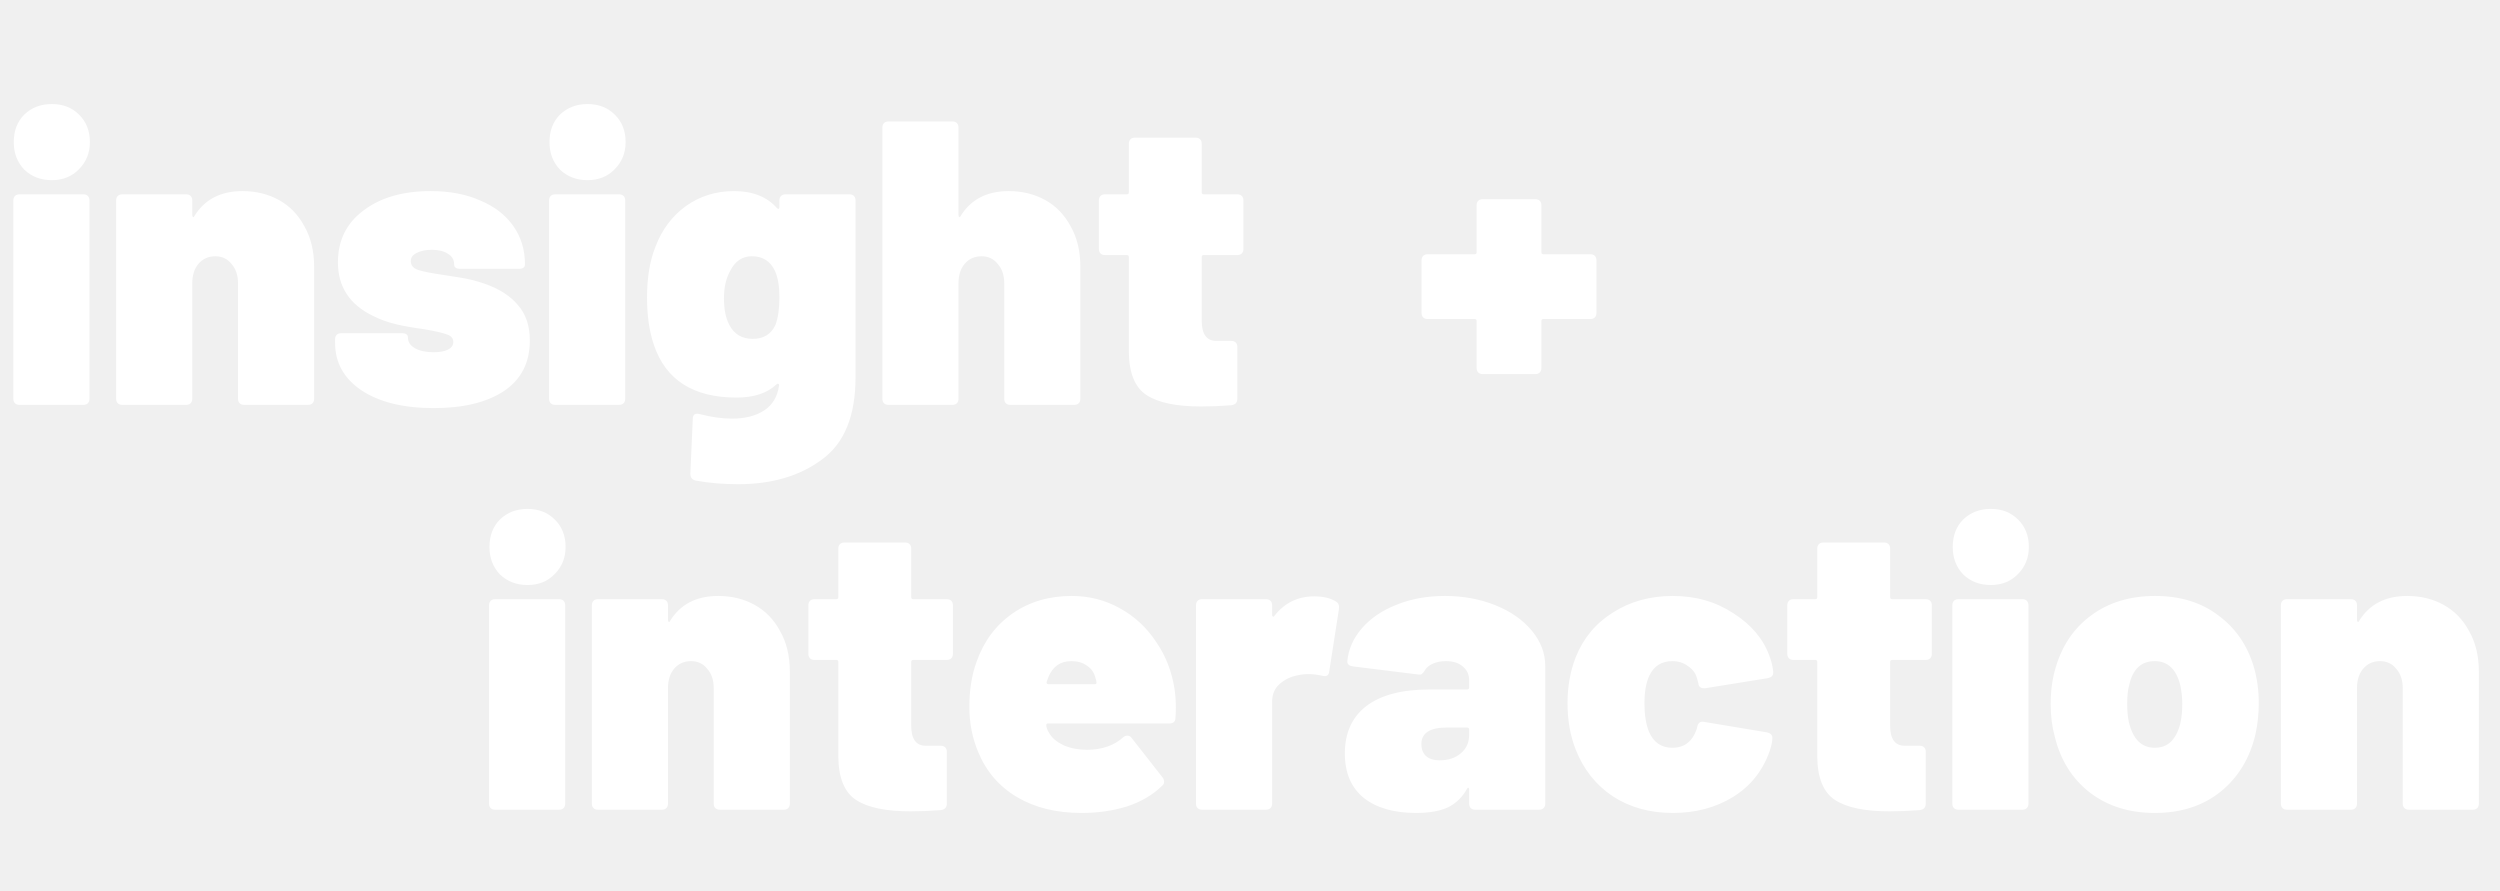
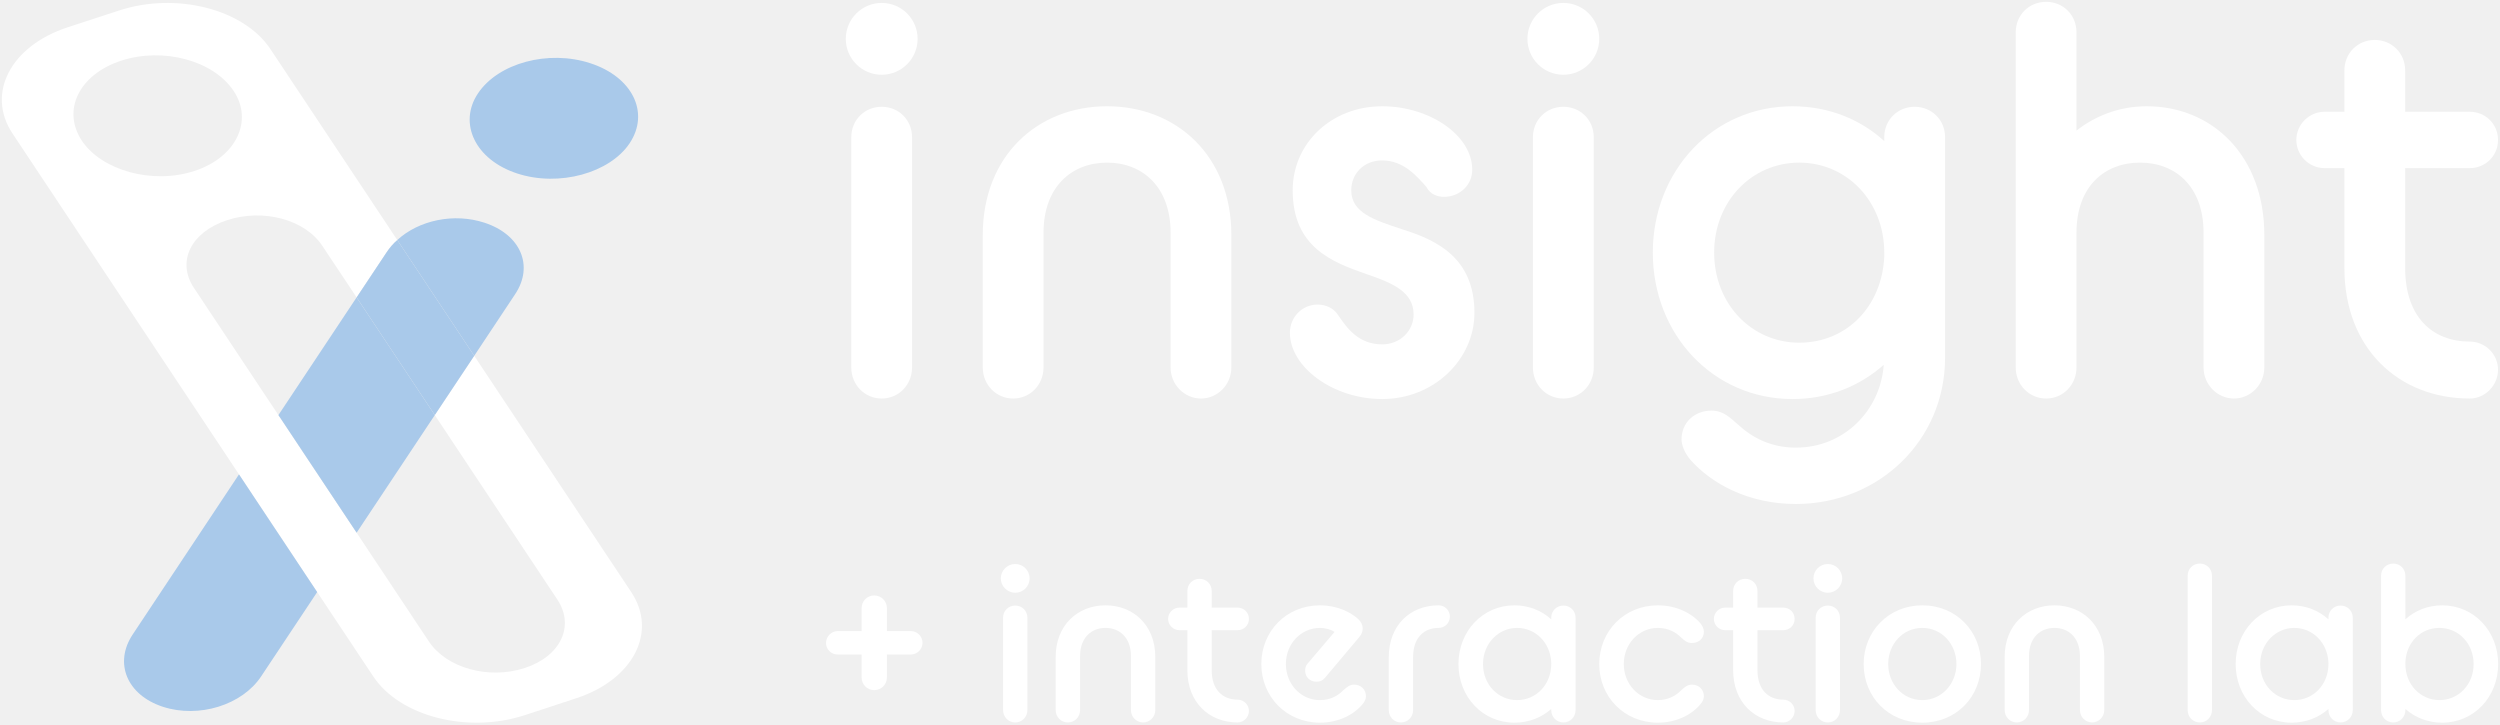
- <svg xmlns="http://www.w3.org/2000/svg" width="247" height="88" viewBox="0 0 247 88" fill="none">
-   <path d="M5.12 17.8C4.027 17.8 3.12 17.453 2.4 16.76C1.707 16.04 1.36 15.133 1.36 14.04C1.36 12.92 1.707 12.013 2.4 11.32C3.12 10.627 4.027 10.28 5.12 10.28C6.213 10.28 7.107 10.627 7.8 11.32C8.52 12.013 8.88 12.92 8.88 14.04C8.88 15.107 8.52 16 7.8 16.72C7.107 17.44 6.213 17.8 5.12 17.8ZM1.92 40C1.733 40 1.587 39.947 1.48 39.84C1.373 39.733 1.32 39.587 1.32 39.4V19.8C1.32 19.613 1.373 19.467 1.48 19.36C1.587 19.253 1.733 19.2 1.92 19.2H8.24C8.427 19.2 8.573 19.253 8.68 19.36C8.787 19.467 8.84 19.613 8.84 19.8V39.4C8.84 39.587 8.787 39.733 8.68 39.84C8.573 39.947 8.427 40 8.24 40H1.92ZM23.956 18.88C25.29 18.88 26.49 19.173 27.556 19.76C28.623 20.347 29.463 21.213 30.076 22.36C30.716 23.48 31.036 24.813 31.036 26.36V39.4C31.036 39.587 30.983 39.733 30.876 39.84C30.77 39.947 30.623 40 30.436 40H24.116C23.93 40 23.783 39.947 23.676 39.84C23.57 39.733 23.516 39.587 23.516 39.4V28C23.516 27.2 23.303 26.56 22.876 26.08C22.476 25.573 21.943 25.32 21.276 25.32C20.583 25.32 20.023 25.573 19.596 26.08C19.196 26.56 18.996 27.2 18.996 28V39.4C18.996 39.587 18.943 39.733 18.836 39.84C18.73 39.947 18.583 40 18.396 40H12.076C11.89 40 11.743 39.947 11.636 39.84C11.53 39.733 11.476 39.587 11.476 39.4V19.8C11.476 19.613 11.53 19.467 11.636 19.36C11.743 19.253 11.89 19.2 12.076 19.2H18.396C18.583 19.2 18.73 19.253 18.836 19.36C18.943 19.467 18.996 19.613 18.996 19.8V21.24C18.996 21.347 19.023 21.413 19.076 21.44C19.13 21.467 19.17 21.44 19.196 21.36C20.21 19.707 21.796 18.88 23.956 18.88ZM42.867 40.32C39.853 40.32 37.467 39.733 35.707 38.56C33.973 37.387 33.107 35.827 33.107 33.88V33.52C33.107 33.333 33.16 33.187 33.267 33.08C33.373 32.973 33.52 32.92 33.707 32.92H39.707C40.107 32.92 40.307 33.067 40.307 33.36C40.307 33.787 40.533 34.133 40.987 34.4C41.467 34.667 42.08 34.8 42.827 34.8C43.413 34.8 43.88 34.72 44.227 34.56C44.6 34.373 44.787 34.12 44.787 33.8C44.787 33.427 44.573 33.173 44.147 33.04C43.72 32.88 42.96 32.707 41.867 32.52C40.853 32.387 39.947 32.227 39.147 32.04C38.347 31.853 37.573 31.573 36.827 31.2C34.533 30.08 33.387 28.32 33.387 25.92C33.387 23.76 34.227 22.053 35.907 20.8C37.587 19.52 39.8 18.88 42.547 18.88C44.413 18.88 46.04 19.187 47.427 19.8C48.84 20.387 49.933 21.227 50.707 22.32C51.48 23.413 51.867 24.68 51.867 26.12C51.867 26.413 51.667 26.56 51.267 26.56H45.467C45.067 26.56 44.867 26.413 44.867 26.12C44.867 25.667 44.667 25.32 44.267 25.08C43.867 24.813 43.333 24.68 42.667 24.68C42.053 24.68 41.547 24.787 41.147 25C40.773 25.187 40.587 25.453 40.587 25.8C40.587 26.227 40.84 26.52 41.347 26.68C41.853 26.84 42.667 27 43.787 27.16C43.92 27.187 44.427 27.267 45.307 27.4C46.213 27.533 47.08 27.747 47.907 28.04C49.347 28.547 50.44 29.253 51.187 30.16C51.96 31.04 52.347 32.2 52.347 33.64C52.347 35.827 51.493 37.493 49.787 38.64C48.08 39.76 45.773 40.32 42.867 40.32ZM58.05 17.8C56.956 17.8 56.05 17.453 55.33 16.76C54.636 16.04 54.29 15.133 54.29 14.04C54.29 12.92 54.636 12.013 55.33 11.32C56.05 10.627 56.956 10.28 58.05 10.28C59.143 10.28 60.036 10.627 60.73 11.32C61.45 12.013 61.81 12.92 61.81 14.04C61.81 15.107 61.45 16 60.73 16.72C60.036 17.44 59.143 17.8 58.05 17.8ZM54.85 40C54.663 40 54.516 39.947 54.41 39.84C54.303 39.733 54.25 39.587 54.25 39.4V19.8C54.25 19.613 54.303 19.467 54.41 19.36C54.516 19.253 54.663 19.2 54.85 19.2H61.17C61.356 19.2 61.503 19.253 61.61 19.36C61.716 19.467 61.77 19.613 61.77 19.8V39.4C61.77 39.587 61.716 39.733 61.61 39.84C61.503 39.947 61.356 40 61.17 40H54.85ZM77.006 19.8C77.006 19.613 77.059 19.467 77.166 19.36C77.273 19.253 77.419 19.2 77.606 19.2H83.926C84.113 19.2 84.259 19.253 84.366 19.36C84.473 19.467 84.526 19.613 84.526 19.8V37.28C84.526 41.093 83.419 43.8 81.206 45.4C79.019 47.027 76.259 47.84 72.926 47.84C71.433 47.84 70.033 47.72 68.726 47.48C68.379 47.4 68.206 47.173 68.206 46.8L68.446 41.4C68.446 40.947 68.686 40.787 69.166 40.92C70.286 41.213 71.339 41.36 72.326 41.36C73.606 41.36 74.659 41.093 75.486 40.56C76.313 40.027 76.806 39.213 76.966 38.12C76.993 38.013 76.966 37.947 76.886 37.92C76.833 37.893 76.766 37.92 76.686 38C75.779 38.853 74.473 39.28 72.766 39.28C68.499 39.28 65.779 37.547 64.606 34.08C64.153 32.747 63.926 31.187 63.926 29.4C63.926 27.427 64.206 25.747 64.766 24.36C65.406 22.68 66.406 21.347 67.766 20.36C69.153 19.373 70.739 18.88 72.526 18.88C74.366 18.88 75.779 19.44 76.766 20.56C76.819 20.613 76.873 20.64 76.926 20.64C76.979 20.613 77.006 20.56 77.006 20.48V19.8ZM76.606 32.12C76.873 31.427 77.006 30.507 77.006 29.36C77.006 28.293 76.859 27.427 76.566 26.76C76.113 25.8 75.353 25.32 74.286 25.32C73.353 25.32 72.646 25.787 72.166 26.72C71.739 27.467 71.526 28.387 71.526 29.48C71.526 30.547 71.699 31.413 72.046 32.08C72.526 33.013 73.299 33.48 74.366 33.48C75.433 33.48 76.179 33.027 76.606 32.12ZM99.659 18.88C100.993 18.88 102.193 19.173 103.259 19.76C104.326 20.347 105.166 21.213 105.779 22.36C106.419 23.48 106.739 24.813 106.739 26.36V39.4C106.739 39.587 106.686 39.733 106.579 39.84C106.473 39.947 106.326 40 106.139 40H99.819C99.633 40 99.486 39.947 99.379 39.84C99.273 39.733 99.219 39.587 99.219 39.4V28C99.219 27.2 99.006 26.56 98.579 26.08C98.179 25.573 97.646 25.32 96.979 25.32C96.286 25.32 95.726 25.573 95.299 26.08C94.899 26.56 94.699 27.2 94.699 28V39.4C94.699 39.587 94.646 39.733 94.539 39.84C94.433 39.947 94.286 40 94.099 40H87.779C87.593 40 87.446 39.947 87.339 39.84C87.233 39.733 87.179 39.587 87.179 39.4V12.6C87.179 12.413 87.233 12.267 87.339 12.16C87.446 12.053 87.593 12 87.779 12H94.099C94.286 12 94.433 12.053 94.539 12.16C94.646 12.267 94.699 12.413 94.699 12.6V21.24C94.699 21.347 94.726 21.413 94.779 21.44C94.833 21.467 94.873 21.44 94.899 21.36C95.913 19.707 97.499 18.88 99.659 18.88ZM122.85 24.6C122.85 24.787 122.796 24.933 122.69 25.04C122.583 25.147 122.436 25.2 122.25 25.2H118.93C118.796 25.2 118.73 25.267 118.73 25.4V31.68C118.73 33.013 119.21 33.68 120.17 33.68H121.65C121.836 33.68 121.983 33.733 122.09 33.84C122.196 33.947 122.25 34.093 122.25 34.28V39.4C122.25 39.773 122.05 39.987 121.65 40.04C120.61 40.12 119.61 40.16 118.65 40.16C116.223 40.16 114.436 39.787 113.29 39.04C112.143 38.293 111.556 36.88 111.53 34.8V25.4C111.53 25.267 111.463 25.2 111.33 25.2H109.17C108.983 25.2 108.836 25.147 108.73 25.04C108.623 24.933 108.57 24.787 108.57 24.6V19.8C108.57 19.613 108.623 19.467 108.73 19.36C108.836 19.253 108.983 19.2 109.17 19.2H111.33C111.463 19.2 111.53 19.133 111.53 19V14.2C111.53 14.013 111.583 13.867 111.69 13.76C111.796 13.653 111.943 13.6 112.13 13.6H118.13C118.316 13.6 118.463 13.653 118.57 13.76C118.676 13.867 118.73 14.013 118.73 14.2V19C118.73 19.133 118.796 19.2 118.93 19.2H122.25C122.436 19.2 122.583 19.253 122.69 19.36C122.796 19.467 122.85 19.613 122.85 19.8V24.6ZM157.13 25.12C157.317 25.12 157.464 25.173 157.57 25.28C157.677 25.387 157.73 25.533 157.73 25.72V30.92C157.73 31.107 157.677 31.253 157.57 31.36C157.464 31.467 157.317 31.52 157.13 31.52H152.49C152.357 31.52 152.29 31.587 152.29 31.72V36.36C152.29 36.547 152.237 36.693 152.13 36.8C152.024 36.907 151.877 36.96 151.69 36.96H146.49C146.304 36.96 146.157 36.907 146.05 36.8C145.944 36.693 145.89 36.547 145.89 36.36V31.72C145.89 31.587 145.824 31.52 145.69 31.52H141.05C140.864 31.52 140.717 31.467 140.61 31.36C140.504 31.253 140.45 31.107 140.45 30.92V25.72C140.45 25.533 140.504 25.387 140.61 25.28C140.717 25.173 140.864 25.12 141.05 25.12H145.69C145.824 25.12 145.89 25.053 145.89 24.92V20.28C145.89 20.093 145.944 19.947 146.05 19.84C146.157 19.733 146.304 19.68 146.49 19.68H151.69C151.877 19.68 152.024 19.733 152.13 19.84C152.237 19.947 152.29 20.093 152.29 20.28V24.92C152.29 25.053 152.357 25.12 152.49 25.12H157.13Z" fill="white" />
-   <path d="M52.12 57.8C51.027 57.8 50.12 57.453 49.4 56.76C48.707 56.04 48.36 55.133 48.36 54.04C48.36 52.92 48.707 52.013 49.4 51.32C50.12 50.627 51.027 50.28 52.12 50.28C53.213 50.28 54.107 50.627 54.8 51.32C55.52 52.013 55.88 52.92 55.88 54.04C55.88 55.107 55.52 56 54.8 56.72C54.107 57.44 53.213 57.8 52.12 57.8ZM48.92 80C48.733 80 48.587 79.947 48.48 79.84C48.373 79.733 48.32 79.587 48.32 79.4V59.8C48.32 59.613 48.373 59.467 48.48 59.36C48.587 59.253 48.733 59.2 48.92 59.2H55.24C55.427 59.2 55.573 59.253 55.68 59.36C55.787 59.467 55.84 59.613 55.84 59.8V79.4C55.84 79.587 55.787 79.733 55.68 79.84C55.573 79.947 55.427 80 55.24 80H48.92ZM70.956 58.88C72.29 58.88 73.49 59.173 74.556 59.76C75.623 60.347 76.463 61.213 77.076 62.36C77.716 63.48 78.036 64.813 78.036 66.36V79.4C78.036 79.587 77.983 79.733 77.876 79.84C77.77 79.947 77.623 80 77.436 80H71.116C70.93 80 70.783 79.947 70.676 79.84C70.57 79.733 70.516 79.587 70.516 79.4V68C70.516 67.2 70.303 66.56 69.876 66.08C69.476 65.573 68.943 65.32 68.276 65.32C67.583 65.32 67.023 65.573 66.596 66.08C66.196 66.56 65.996 67.2 65.996 68V79.4C65.996 79.587 65.943 79.733 65.836 79.84C65.73 79.947 65.583 80 65.396 80H59.076C58.89 80 58.743 79.947 58.636 79.84C58.53 79.733 58.476 79.587 58.476 79.4V59.8C58.476 59.613 58.53 59.467 58.636 59.36C58.743 59.253 58.89 59.2 59.076 59.2H65.396C65.583 59.2 65.73 59.253 65.836 59.36C65.943 59.467 65.996 59.613 65.996 59.8V61.24C65.996 61.347 66.023 61.413 66.076 61.44C66.13 61.467 66.17 61.44 66.196 61.36C67.21 59.707 68.796 58.88 70.956 58.88ZM94.147 64.6C94.147 64.787 94.093 64.933 93.987 65.04C93.88 65.147 93.733 65.2 93.547 65.2H90.227C90.093 65.2 90.027 65.267 90.027 65.4V71.68C90.027 73.013 90.507 73.68 91.467 73.68H92.947C93.133 73.68 93.28 73.733 93.387 73.84C93.493 73.947 93.547 74.093 93.547 74.28V79.4C93.547 79.773 93.347 79.987 92.947 80.04C91.907 80.12 90.907 80.16 89.947 80.16C87.52 80.16 85.733 79.787 84.587 79.04C83.44 78.293 82.853 76.88 82.827 74.8V65.4C82.827 65.267 82.76 65.2 82.627 65.2H80.467C80.28 65.2 80.133 65.147 80.027 65.04C79.92 64.933 79.867 64.787 79.867 64.6V59.8C79.867 59.613 79.92 59.467 80.027 59.36C80.133 59.253 80.28 59.2 80.467 59.2H82.627C82.76 59.2 82.827 59.133 82.827 59V54.2C82.827 54.013 82.88 53.867 82.987 53.76C83.093 53.653 83.24 53.6 83.427 53.6H89.427C89.613 53.6 89.76 53.653 89.867 53.76C89.973 53.867 90.027 54.013 90.027 54.2V59C90.027 59.133 90.093 59.2 90.227 59.2H93.547C93.733 59.2 93.88 59.253 93.987 59.36C94.093 59.467 94.147 59.613 94.147 59.8V64.6ZM116.053 68.12C116.133 68.707 116.173 69.307 116.173 69.92C116.173 70.347 116.16 70.68 116.133 70.92C116.133 71.293 115.933 71.48 115.533 71.48H103.533C103.427 71.48 103.373 71.533 103.373 71.64C103.373 71.88 103.48 72.16 103.693 72.48C103.96 72.933 104.427 73.32 105.093 73.64C105.787 73.933 106.56 74.08 107.413 74.08C108.133 74.08 108.8 73.973 109.413 73.76C110.027 73.547 110.547 73.24 110.973 72.84C111.107 72.733 111.24 72.68 111.373 72.68C111.56 72.68 111.707 72.76 111.813 72.92L114.853 76.8C114.96 76.933 115.013 77.08 115.013 77.24C115.013 77.4 114.947 77.533 114.813 77.64C113.88 78.547 112.72 79.227 111.333 79.68C109.947 80.107 108.453 80.32 106.853 80.32C104.373 80.32 102.253 79.8 100.493 78.76C98.733 77.72 97.453 76.24 96.653 74.32C96.067 72.933 95.773 71.44 95.773 69.84C95.773 68.16 96.013 66.667 96.493 65.36C97.213 63.333 98.4 61.747 100.053 60.6C101.707 59.453 103.653 58.88 105.893 58.88C107.6 58.88 109.173 59.28 110.613 60.08C112.08 60.88 113.28 61.987 114.213 63.4C115.173 64.787 115.787 66.36 116.053 68.12ZM105.853 65.32C104.76 65.32 104 65.853 103.573 66.92L103.413 67.36C103.387 67.44 103.4 67.507 103.453 67.56C103.507 67.587 103.56 67.6 103.613 67.6H108.173C108.28 67.6 108.333 67.547 108.333 67.44C108.333 67.333 108.293 67.16 108.213 66.92C108.08 66.413 107.8 66.027 107.373 65.76C106.973 65.467 106.467 65.32 105.853 65.32ZM129.844 58.92C130.75 58.92 131.47 59.093 132.004 59.44C132.244 59.573 132.337 59.827 132.284 60.2L131.324 66.36C131.297 66.573 131.217 66.707 131.084 66.76C130.977 66.813 130.817 66.813 130.604 66.76C130.124 66.653 129.697 66.6 129.324 66.6C128.924 66.6 128.55 66.64 128.204 66.72C127.51 66.853 126.91 67.147 126.404 67.6C125.924 68.027 125.684 68.613 125.684 69.36V79.4C125.684 79.587 125.63 79.733 125.524 79.84C125.417 79.947 125.27 80 125.084 80H118.764C118.577 80 118.43 79.947 118.324 79.84C118.217 79.733 118.164 79.587 118.164 79.4V59.8C118.164 59.613 118.217 59.467 118.324 59.36C118.43 59.253 118.577 59.2 118.764 59.2H125.084C125.27 59.2 125.417 59.253 125.524 59.36C125.63 59.467 125.684 59.613 125.684 59.8V60.76C125.684 60.84 125.71 60.893 125.764 60.92C125.817 60.947 125.857 60.933 125.884 60.88C126.897 59.573 128.217 58.92 129.844 58.92ZM142.751 58.88C144.564 58.88 146.231 59.187 147.751 59.8C149.271 60.413 150.471 61.253 151.351 62.32C152.231 63.387 152.671 64.547 152.671 65.8V79.4C152.671 79.587 152.617 79.733 152.511 79.84C152.404 79.947 152.257 80 152.071 80H145.751C145.564 80 145.417 79.947 145.311 79.84C145.204 79.733 145.151 79.587 145.151 79.4V78C145.151 77.893 145.124 77.84 145.071 77.84C145.044 77.813 145.004 77.84 144.951 77.92C144.497 78.747 143.871 79.36 143.071 79.76C142.271 80.133 141.217 80.32 139.911 80.32C137.724 80.32 136.004 79.827 134.751 78.84C133.497 77.827 132.871 76.36 132.871 74.44C132.871 72.413 133.577 70.853 134.991 69.76C136.431 68.667 138.511 68.12 141.231 68.12H144.951C145.084 68.12 145.151 68.053 145.151 67.92V67.2C145.151 66.64 144.937 66.187 144.511 65.84C144.111 65.493 143.564 65.32 142.871 65.32C142.391 65.32 141.964 65.4 141.591 65.56C141.217 65.72 140.951 65.933 140.791 66.2C140.684 66.387 140.577 66.52 140.471 66.6C140.391 66.653 140.271 66.667 140.111 66.64L133.671 65.84C133.297 65.787 133.111 65.627 133.111 65.36C133.217 64.16 133.697 63.067 134.551 62.08C135.404 61.093 136.537 60.32 137.951 59.76C139.391 59.173 140.991 58.88 142.751 58.88ZM142.231 75.12C143.084 75.12 143.777 74.893 144.311 74.44C144.871 73.987 145.151 73.373 145.151 72.6V72.08C145.151 71.947 145.084 71.88 144.951 71.88H142.951C141.271 71.88 140.431 72.427 140.431 73.52C140.431 74 140.577 74.387 140.871 74.68C141.191 74.973 141.644 75.12 142.231 75.12ZM165.272 80.32C163.006 80.32 161.032 79.773 159.352 78.68C157.672 77.56 156.446 76.013 155.672 74.04C155.139 72.68 154.872 71.16 154.872 69.48C154.872 67.827 155.139 66.32 155.672 64.96C156.419 63.067 157.646 61.587 159.352 60.52C161.059 59.427 163.032 58.88 165.272 58.88C167.539 58.88 169.539 59.453 171.272 60.6C173.032 61.72 174.219 63.133 174.832 64.84C175.019 65.32 175.139 65.827 175.192 66.36V66.48C175.192 66.747 175.019 66.92 174.672 67L168.472 68H168.352C168.006 68 167.819 67.827 167.792 67.48L167.632 66.92C167.499 66.467 167.206 66.093 166.752 65.8C166.326 65.48 165.819 65.32 165.232 65.32C164.166 65.32 163.406 65.8 162.952 66.76C162.632 67.427 162.472 68.347 162.472 69.52C162.472 70.613 162.619 71.533 162.912 72.28C163.366 73.347 164.139 73.88 165.232 73.88C166.406 73.88 167.206 73.267 167.632 72.04L167.672 71.88C167.752 71.427 167.979 71.24 168.352 71.32L174.592 72.36C174.939 72.44 175.112 72.627 175.112 72.92C175.112 73.24 175.019 73.68 174.832 74.24C174.139 76.187 172.926 77.693 171.192 78.76C169.486 79.8 167.512 80.32 165.272 80.32ZM190.865 64.6C190.865 64.787 190.812 64.933 190.705 65.04C190.599 65.147 190.452 65.2 190.265 65.2H186.945C186.812 65.2 186.745 65.267 186.745 65.4V71.68C186.745 73.013 187.225 73.68 188.185 73.68H189.665C189.852 73.68 189.999 73.733 190.105 73.84C190.212 73.947 190.265 74.093 190.265 74.28V79.4C190.265 79.773 190.065 79.987 189.665 80.04C188.625 80.12 187.625 80.16 186.665 80.16C184.239 80.16 182.452 79.787 181.305 79.04C180.159 78.293 179.572 76.88 179.545 74.8V65.4C179.545 65.267 179.479 65.2 179.345 65.2H177.185C176.999 65.2 176.852 65.147 176.745 65.04C176.639 64.933 176.585 64.787 176.585 64.6V59.8C176.585 59.613 176.639 59.467 176.745 59.36C176.852 59.253 176.999 59.2 177.185 59.2H179.345C179.479 59.2 179.545 59.133 179.545 59V54.2C179.545 54.013 179.599 53.867 179.705 53.76C179.812 53.653 179.959 53.6 180.145 53.6H186.145C186.332 53.6 186.479 53.653 186.585 53.76C186.692 53.867 186.745 54.013 186.745 54.2V59C186.745 59.133 186.812 59.2 186.945 59.2H190.265C190.452 59.2 190.599 59.253 190.705 59.36C190.812 59.467 190.865 59.613 190.865 59.8V64.6ZM196.69 57.8C195.597 57.8 194.69 57.453 193.97 56.76C193.277 56.04 192.93 55.133 192.93 54.04C192.93 52.92 193.277 52.013 193.97 51.32C194.69 50.627 195.597 50.28 196.69 50.28C197.784 50.28 198.677 50.627 199.37 51.32C200.09 52.013 200.45 52.92 200.45 54.04C200.45 55.107 200.09 56 199.37 56.72C198.677 57.44 197.784 57.8 196.69 57.8ZM193.49 80C193.304 80 193.157 79.947 193.05 79.84C192.944 79.733 192.89 79.587 192.89 79.4V59.8C192.89 59.613 192.944 59.467 193.05 59.36C193.157 59.253 193.304 59.2 193.49 59.2H199.81C199.997 59.2 200.144 59.253 200.25 59.36C200.357 59.467 200.41 59.613 200.41 59.8V79.4C200.41 79.587 200.357 79.733 200.25 79.84C200.144 79.947 199.997 80 199.81 80H193.49ZM212.887 80.32C210.353 80.32 208.207 79.64 206.447 78.28C204.713 76.92 203.567 75.08 203.007 72.76C202.74 71.8 202.607 70.733 202.607 69.56C202.607 68.253 202.767 67.067 203.087 66C203.727 63.787 204.9 62.053 206.607 60.8C208.34 59.52 210.447 58.88 212.927 58.88C215.407 58.88 217.487 59.52 219.167 60.8C220.873 62.053 222.047 63.76 222.687 65.92C223.007 67.04 223.167 68.227 223.167 69.48C223.167 70.493 223.06 71.507 222.847 72.52C222.287 74.92 221.127 76.827 219.367 78.24C217.633 79.627 215.473 80.32 212.887 80.32ZM212.887 73.88C213.58 73.88 214.14 73.653 214.567 73.2C214.993 72.72 215.287 72.093 215.447 71.32C215.553 70.813 215.607 70.213 215.607 69.52C215.607 68.907 215.54 68.293 215.407 67.68C215.007 66.107 214.167 65.32 212.887 65.32C211.553 65.32 210.713 66.107 210.367 67.68C210.233 68.133 210.167 68.747 210.167 69.52C210.167 70.213 210.22 70.813 210.327 71.32C210.727 73.027 211.58 73.88 212.887 73.88ZM237.831 58.88C239.165 58.88 240.365 59.173 241.431 59.76C242.498 60.347 243.338 61.213 243.951 62.36C244.591 63.48 244.911 64.813 244.911 66.36V79.4C244.911 79.587 244.858 79.733 244.751 79.84C244.645 79.947 244.498 80 244.311 80H237.991C237.805 80 237.658 79.947 237.551 79.84C237.445 79.733 237.391 79.587 237.391 79.4V68C237.391 67.2 237.178 66.56 236.751 66.08C236.351 65.573 235.818 65.32 235.151 65.32C234.458 65.32 233.898 65.573 233.471 66.08C233.071 66.56 232.871 67.2 232.871 68V79.4C232.871 79.587 232.818 79.733 232.711 79.84C232.605 79.947 232.458 80 232.271 80H225.951C225.765 80 225.618 79.947 225.511 79.84C225.405 79.733 225.351 79.587 225.351 79.4V59.8C225.351 59.613 225.405 59.467 225.511 59.36C225.618 59.253 225.765 59.2 225.951 59.2H232.271C232.458 59.2 232.605 59.253 232.711 59.36C232.818 59.467 232.871 59.613 232.871 59.8V61.24C232.871 61.347 232.898 61.413 232.951 61.44C233.005 61.467 233.045 61.44 233.071 61.36C234.085 59.707 235.671 58.88 237.831 58.88Z" fill="white" />
+ <svg xmlns="http://www.w3.org/2000/svg" id="Layer_2" data-name="Layer 2" viewBox="0 0 341.13 98.86">
+   <defs>
+     <style>
+       .cls-1 {
+         fill: #a9c9ea;
+       }
+ 
+       .cls-1, .cls-2 {
+         stroke-width: 0px;
+       }
+ 
+       .cls-2 {
+         fill: #fff;
+       }
+     </style>
+   </defs>
+   <g id="Layer_1-2" data-name="Layer 1">
+     <g>
+       <path class="cls-2" d="M337.01,15.25c2.11,0,3.85,1.66,3.85,3.85s-1.74,3.84-3.85,3.84h-8.82v13.65c0,6.63,3.7,10.02,8.82,10.02,2.11,0,3.85,1.73,3.85,3.84s-1.74,3.93-3.85,3.93c-9.72,0-17.11-6.86-17.11-17.79v-13.65h-2.71c-2.11,0-3.85-1.73-3.85-3.84s1.74-3.85,3.85-3.85h2.71v-5.65c0-2.34,1.81-4.15,4.14-4.15s4.15,1.81,4.15,4.15v5.65h8.82Z" />
+       <path class="cls-2" d="M333.24,82.6c4.35,0,7.64,3.54,7.64,8.01s-3.29,8-7.64,8c-1.94,0-3.69-.69-5.02-1.87v.15c0,.94-.72,1.69-1.66,1.69s-1.66-.75-1.66-1.69v-18.33c0-.94.73-1.66,1.66-1.66s1.66.72,1.66,1.66v5.95c1.33-1.21,3.08-1.91,5.02-1.91ZM337.53,90.61c0-2.81-2.06-4.93-4.66-4.93s-4.56,2.03-4.65,4.72v.21c0,2.81,2.06,4.92,4.65,4.92s4.66-2.11,4.66-4.92Z" />
+       <path class="cls-2" d="M321.04,84.29v12.6c0,.94-.73,1.69-1.66,1.69s-1.66-.75-1.66-1.69v-.15c-1.33,1.18-3.08,1.87-5.02,1.87-4.35,0-7.64-3.53-7.64-8s3.29-8.01,7.64-8.01c1.94,0,3.69.7,5.02,1.91v-.22c0-.93.72-1.66,1.66-1.66s1.66.73,1.66,1.66ZM317.72,90.61v-.21c-.12-2.69-2.12-4.72-4.66-4.72s-4.65,2.12-4.65,4.93,2.06,4.92,4.65,4.92,4.66-2.11,4.66-4.92Z" />
+       <path class="cls-2" d="M308.97,32.06v18.09c0,2.34-1.88,4.23-4.14,4.23s-4.15-1.89-4.15-4.23v-18.39c0-6.33-3.84-9.57-8.67-9.57s-8.67,3.24-8.67,9.57v18.39c0,2.34-1.81,4.23-4.14,4.23s-4.15-1.89-4.15-4.23V4.4c0-2.34,1.81-4.15,4.15-4.15s4.14,1.81,4.14,4.15v13.42c2.41-1.89,5.66-3.32,9.58-3.32,8.97,0,16.05,6.78,16.05,17.56Z" />
+       <path class="cls-2" d="M301.83,78.56v18.33c0,.94-.72,1.69-1.66,1.69s-1.66-.75-1.66-1.69v-18.33c0-.94.72-1.66,1.66-1.66s1.66.72,1.66,1.66Z" />
+       <path class="cls-2" d="M287.13,89.64v7.25c0,.94-.76,1.69-1.66,1.69s-1.66-.75-1.66-1.69v-7.37c0-2.51-1.55-3.84-3.48-3.84s-3.47,1.33-3.47,3.84v7.37c0,.94-.73,1.69-1.66,1.69s-1.66-.75-1.66-1.69v-7.25c0-4.32,2.99-7.04,6.79-7.04s6.8,2.72,6.8,7.04Z" />
+       <path class="cls-2" d="M262.3,82.6c4.63,0,8.01,3.54,8.01,8.01s-3.38,8-8.01,8-8-3.53-8-8,3.41-8.01,8-8.01ZM266.96,90.61c0-2.72-2-4.93-4.66-4.93s-4.65,2.21-4.65,4.93,2,4.92,4.65,4.92,4.66-2.23,4.66-4.92Z" />
+       <path class="cls-2" d="M265.41,18.72v30.08c0,11.3-9.05,19.97-20.36,19.97-6.4,0-11.45-2.71-14.39-6.03-.76-.9-1.21-1.96-1.21-2.79,0-2.33,1.81-3.92,4.07-3.92,1.66,0,2.56.98,3.62,1.89,2.03,1.88,4.6,3.16,7.91,3.16,6.56,0,11.54-5.05,11.99-11.3-3.32,2.94-7.61,4.67-12.44,4.67-10.85,0-19.07-8.82-19.07-19.98s8.22-19.97,19.07-19.97c4.83,0,9.2,1.73,12.51,4.75v-.53c0-2.34,1.81-4.15,4.15-4.15s4.15,1.81,4.15,4.15ZM257.11,35v-.53c0-7-5.12-12.28-11.6-12.28s-11.61,5.28-11.61,12.28,5.12,12.29,11.61,12.29,11.3-4.97,11.6-11.76Z" />
+       <path class="cls-2" d="M251.07,84.29v12.6c0,.94-.72,1.69-1.66,1.69s-1.66-.75-1.66-1.69v-12.6c0-.93.72-1.66,1.66-1.66s1.66.73,1.66,1.66Z" />
+       <circle class="cls-2" cx="249.41" cy="78.92" r="1.96" />
+       <path class="cls-2" d="M243.34,82.91c.85,0,1.54.66,1.54,1.54s-.69,1.54-1.54,1.54h-3.53v5.46c0,2.66,1.48,4.02,3.53,4.02.85,0,1.54.7,1.54,1.54s-.69,1.57-1.54,1.57c-3.89,0-6.85-2.75-6.85-7.13v-5.46h-1.09c-.85,0-1.54-.7-1.54-1.54s.69-1.54,1.54-1.54h1.09v-2.27c0-.94.72-1.66,1.66-1.66s1.66.72,1.66,1.66v2.27h3.53Z" />
+       <path class="cls-2" d="M232.02,85.05c.3.36.48.79.48,1.15,0,.9-.69,1.54-1.63,1.54-.66,0-1-.33-1.42-.7-.75-.75-1.78-1.36-3.23-1.36-2.6,0-4.65,2.18-4.65,4.93s2.05,4.92,4.65,4.92c1.39,0,2.48-.6,3.2-1.36.42-.36.79-.75,1.45-.75.94,0,1.63.66,1.63,1.6,0,.33-.18.75-.48,1.08-1.15,1.39-3.23,2.51-5.8,2.51-4.59,0-8-3.53-8-8s3.41-8.01,8-8.01c2.54,0,4.65,1.09,5.8,2.45Z" />
+       <path class="cls-2" d="M217.47,18.72v31.43c0,2.34-1.81,4.23-4.15,4.23s-4.15-1.89-4.15-4.23v-31.43c0-2.34,1.81-4.15,4.15-4.15s4.15,1.81,4.15,4.15Z" />
+       <circle class="cls-2" cx="213.32" cy="5.3" r="4.9" />
+       <path class="cls-2" d="M214.99,84.29v12.6c0,.94-.73,1.69-1.66,1.69s-1.66-.75-1.66-1.69v-.15c-1.33,1.18-3.08,1.87-5.02,1.87-4.35,0-7.64-3.53-7.64-8s3.29-8.01,7.64-8.01c1.94,0,3.69.7,5.02,1.91v-.22c0-.93.72-1.66,1.66-1.66s1.66.73,1.66,1.66ZM211.67,90.61v-.21c-.12-2.69-2.12-4.72-4.66-4.72s-4.65,2.12-4.65,4.93,2.06,4.92,4.65,4.92,4.66-2.11,4.66-4.92Z" />
+       <path class="cls-2" d="M200.89,23.17c0,2.11-1.74,3.69-3.85,3.69-.83,0-1.88-.3-2.41-1.36-1.28-1.43-3.09-3.61-6.03-3.61-2.57,0-4.22,1.88-4.22,4.07,0,3.09,3.16,4.07,7.01,5.35,4.59,1.43,9.8,3.84,9.8,11.38,0,6.33-5.51,11.76-12.59,11.76-6.71,0-12.59-4.37-12.59-9.05,0-2.11,1.66-3.84,3.77-3.84,1.2,0,2.26.53,2.86,1.51,1.13,1.66,2.72,3.92,5.96,3.92,2.49,0,4.29-1.89,4.29-4.07,0-3.09-2.86-4.3-6.4-5.51-4.75-1.65-10.1-3.69-10.1-11.45,0-6.41,5.27-11.46,12.21-11.46,6.41,0,12.29,3.92,12.29,8.67Z" />
+       <path class="cls-2" d="M196.3,82.6c.84,0,1.54.67,1.54,1.54s-.7,1.54-1.54,1.54c-2,0-3.48,1.33-3.48,3.99v7.22c0,.94-.72,1.69-1.66,1.69s-1.66-.75-1.66-1.69v-7.22c0-4.29,2.87-7.07,6.8-7.07Z" />
+       <path class="cls-2" d="M186.39,95.02c0,.33-.18.75-.48,1.08-1.15,1.39-3.23,2.51-5.8,2.51-4.56,0-8-3.53-8-8s3.41-8.01,8-8.01c2.36,0,4.2.94,5.23,1.88.36.33.6.78.6,1.27,0,.42-.12.78-.48,1.2l-4.66,5.53c-.33.39-.69.54-1.14.54-.68,0-1.22-.35-1.45-.9-.08-.19-.12-.39-.12-.61,0-.36.09-.72.36-.99l3.65-4.29c-.51-.36-1.33-.55-1.99-.55-2.6,0-4.65,2.18-4.65,4.93,0,.68.13,1.33.36,1.92.69,1.76,2.32,3,4.29,3,1.42,0,2.48-.6,3.2-1.36.48-.39.82-.75,1.45-.75.94,0,1.63.66,1.63,1.6Z" />
+       <path class="cls-2" d="M168.88,82.91c.84,0,1.54.66,1.54,1.54s-.7,1.54-1.54,1.54h-3.54v5.46c0,2.66,1.48,4.02,3.54,4.02.84,0,1.54.7,1.54,1.54s-.7,1.57-1.54,1.57c-3.9,0-6.86-2.75-6.86-7.13v-5.46h-1.09c-.84,0-1.54-.7-1.54-1.54s.7-1.54,1.54-1.54h1.09v-2.27c0-.94.73-1.66,1.66-1.66s1.66.72,1.66,1.66v2.27h3.54Z" />
+       <path class="cls-2" d="M168.02,32.06v18.09c0,2.34-1.88,4.23-4.14,4.23s-4.15-1.89-4.15-4.23v-18.39c0-6.26-3.84-9.57-8.67-9.57s-8.67,3.31-8.67,9.57v18.39c0,2.34-1.81,4.23-4.14,4.23s-4.15-1.89-4.15-4.23v-18.09c0-10.78,7.46-17.56,16.96-17.56s16.96,6.78,16.96,17.56Z" />
+       <path class="cls-2" d="M157.64,89.64v7.25c0,.94-.75,1.69-1.66,1.69s-1.66-.75-1.66-1.69v-7.37c0-2.51-1.54-3.84-3.47-3.84s-3.47,1.33-3.47,3.84v7.37c0,.94-.73,1.69-1.67,1.69s-1.66-.75-1.66-1.69v-7.25c0-4.32,2.99-7.04,6.8-7.04s6.79,2.72,6.79,7.04Z" />
+       <path class="cls-2" d="M140.19,84.29v12.6c0,.94-.73,1.69-1.66,1.69s-1.66-.75-1.66-1.69v-12.6c0-.93.72-1.66,1.66-1.66s1.66.73,1.66,1.66Z" />
+       <path class="cls-2" d="M138.53,76.96c1.08,0,1.96.87,1.96,1.96s-.88,1.96-1.96,1.96-1.97-.9-1.97-1.96.88-1.96,1.97-1.96Z" />
+       <path class="cls-2" d="M124.28,86.11c.87,0,1.6.72,1.6,1.6s-.73,1.6-1.6,1.6h-3.26v3.14c0,.94-.76,1.72-1.73,1.72s-1.72-.78-1.72-1.72v-3.14h-3.26c-.88,0-1.6-.7-1.6-1.57s.72-1.63,1.6-1.63h3.26v-3.14c0-.94.76-1.72,1.72-1.72s1.73.78,1.73,1.72v3.14h3.26Z" />
+       <path class="cls-2" d="M124.45,18.72v31.43c0,2.34-1.8,4.23-4.14,4.23s-4.15-1.89-4.15-4.23v-31.43c0-2.34,1.81-4.15,4.15-4.15s4.14,1.81,4.14,4.15Z" />
+       <circle class="cls-2" cx="120.31" cy="5.3" r="4.9" />
+       <path class="cls-2" d="M86.14,80.8c3.62,5.45.26,11.94-7.52,14.48l-7.03,2.31c-7.78,2.54-17.02.18-20.65-5.28l-7.66-11.52-10.67-16.06L1.71,18.22c-3.63-5.46-.26-11.94,7.51-14.49l7.04-2.3c7.78-2.55,17.02-.19,20.64,5.27l17.31,26.05c-.55.48-1.03,1.04-1.44,1.65l-4.11,6.18-4.68-7.04c-2.38-3.59-8.05-5.11-12.99-3.5-4.94,1.62-6.92,5.65-4.53,9.24l11.53,17.36,10.67,16.05,9.87,14.85c2.38,3.59,8.13,5.23,13.07,3.61,4.94-1.61,6.84-5.76,4.45-9.34l-16.72-25.17,5.38-8.09,21.43,32.25ZM26.53,23.33c5.73-1.88,8.05-6.86,5.36-10.91-2.77-4.17-9.62-6.01-15.36-4.14-5.73,1.88-8.12,6.75-5.36,10.92,2.7,4.05,9.62,6.01,15.36,4.13Z" />
+       <path class="cls-1" d="M80.56,8.63c5.74,1.87,8.13,6.74,5.36,10.91-2.69,4.05-9.62,6.01-15.35,4.13-5.74-1.87-8.06-6.86-5.36-10.91,2.76-4.16,9.62-6.01,15.35-4.13Z" />
+       <path class="cls-1" d="M66.11,30.39c4.93,1.61,6.76,5.87,4.19,9.74l-5.59,8.42-10.5-15.8c2.94-2.7,7.73-3.73,11.9-2.36Z" />
+       <path class="cls-1" d="M54.21,32.75l10.5,15.8-5.38,8.09-10.67-16.06,4.11-6.18c.41-.61.89-1.17,1.44-1.65Z" />
+       <polygon class="cls-1" points="59.33 56.64 48.66 72.69 37.99 56.64 48.66 40.58 59.33 56.64" />
+       <path class="cls-1" d="M32.61,64.73l10.67,16.06-7.65,11.51c-2.57,3.88-8.47,5.75-13.41,4.14-4.94-1.62-6.69-6-4.11-9.87l14.5-21.84Z" />
+     </g>
+   </g>
</svg>
